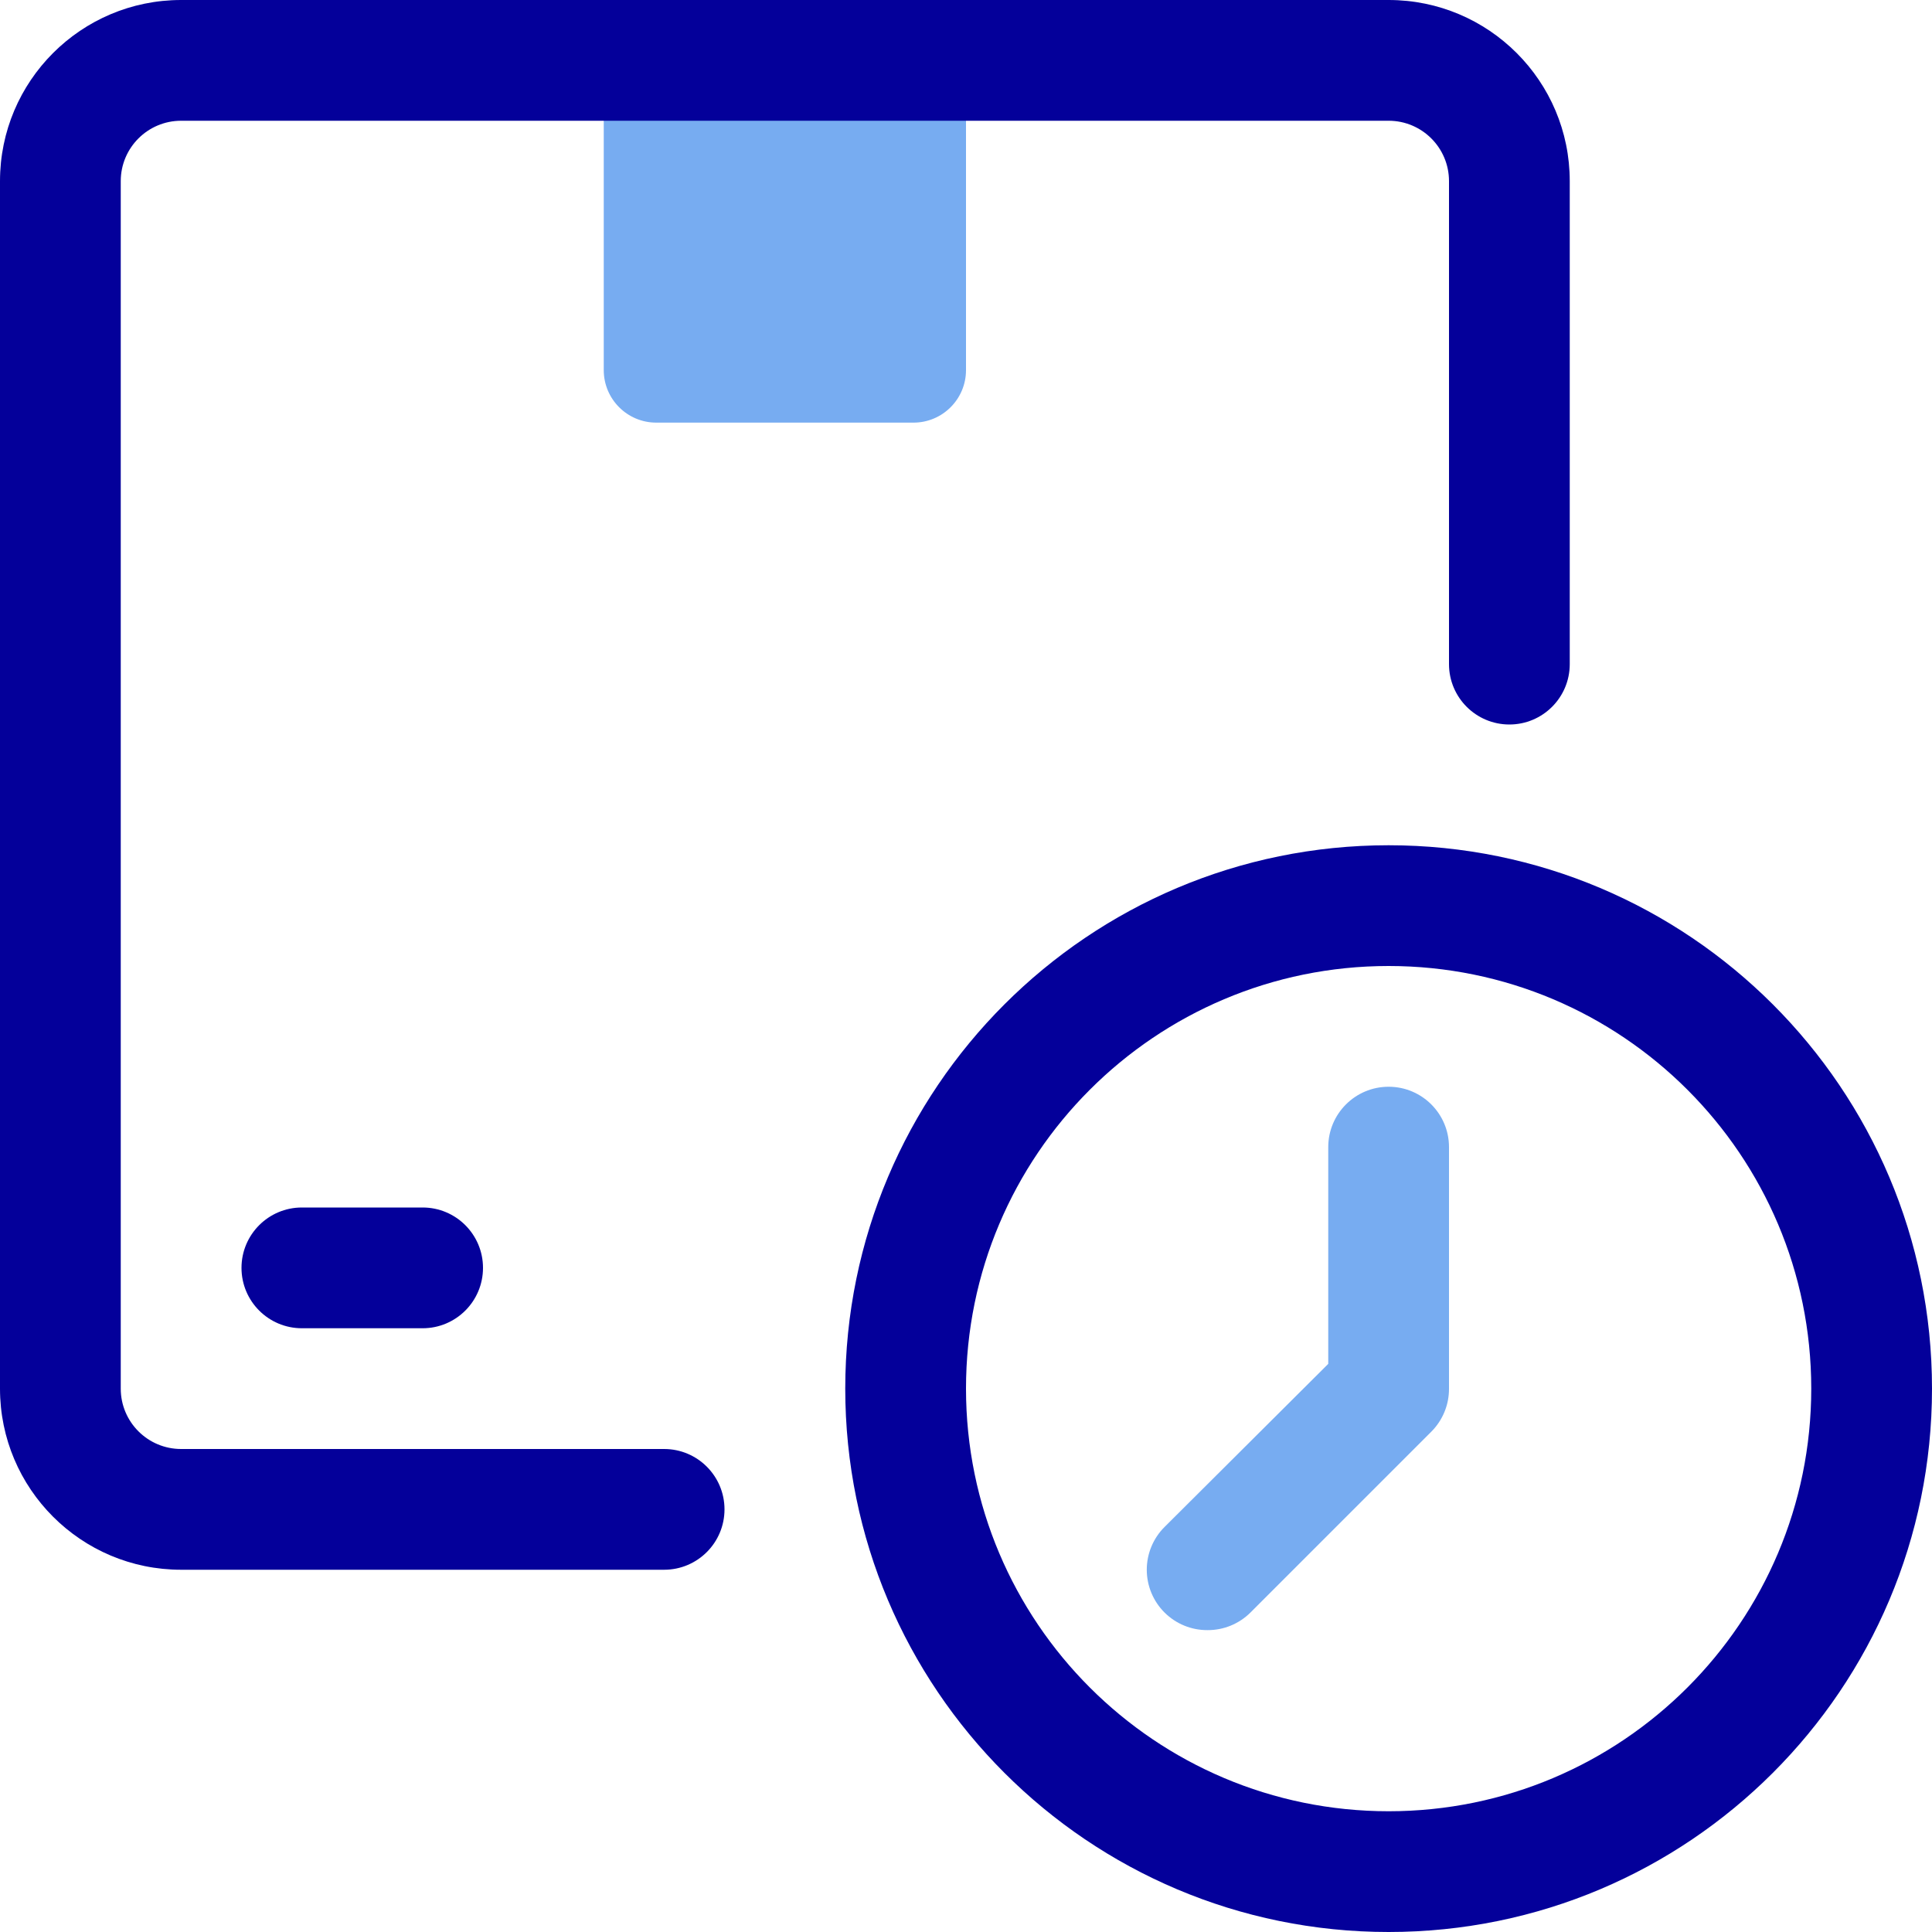
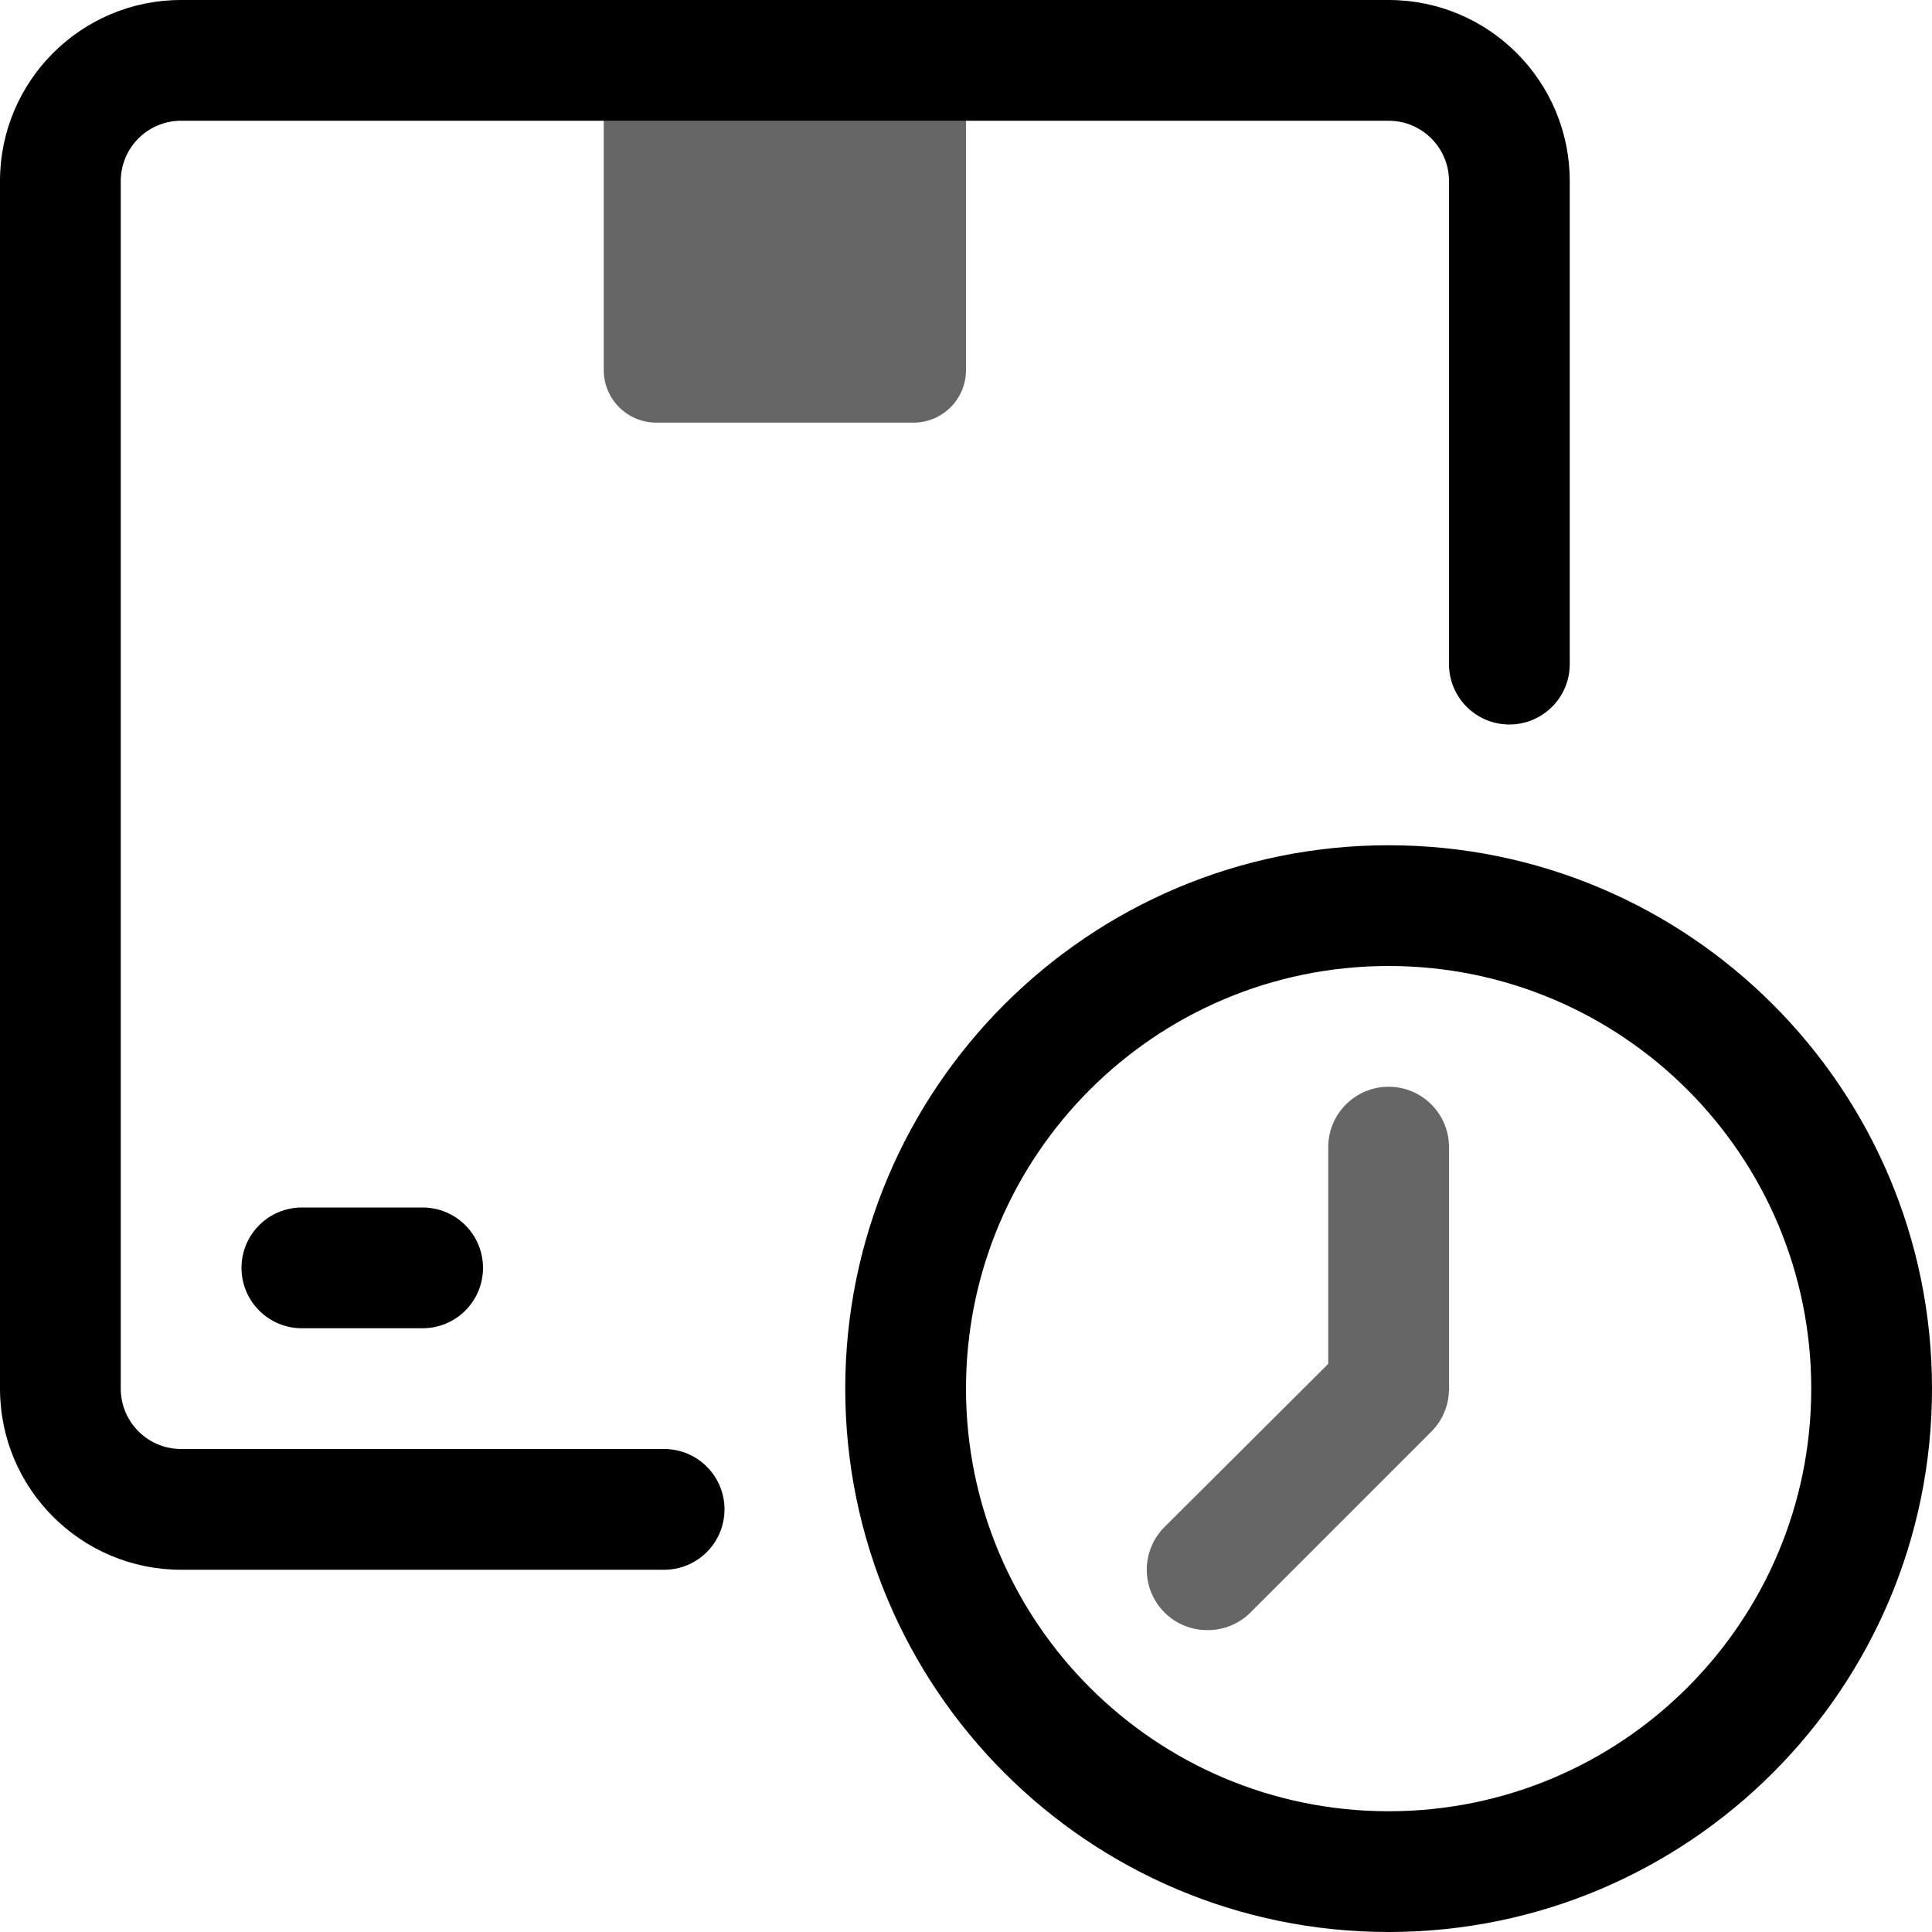
<svg xmlns="http://www.w3.org/2000/svg" width="800px" height="800px" viewBox="0 0 32 32">
  <defs>
-     <style>.cls-1{fill:#77acf1;}.cls-2{fill:#04009a;}</style>
+     <style>.cls-1{fill:currentColor;opacity:0.6;}.cls-2{fill:currentColor;}</style>
  </defs>
  <g data-name="20. Delivery" id="_20._Delivery">
    <path class="cls-1" d="M10,1h6a0,0,0,0,1,0,0V6.13a.87.87,0,0,1-.87.87H10.87A.87.87,0,0,1,10,6.13V1A0,0,0,0,1,10,1Z" />
    <path class="cls-2" d="M11,26H3a3,3,0,0,1-3-3V3A3,3,0,0,1,3,0H23a3,3,0,0,1,3,3v8a1,1,0,0,1-2,0V3a1,1,0,0,0-1-1H3A1,1,0,0,0,2,3V23a1,1,0,0,0,1,1h8a1,1,0,0,1,0,2Z" />
    <path class="cls-2" d="M7,22H5a1,1,0,0,1,0-2H7a1,1,0,0,1,0,2Z" />
    <path class="cls-2" d="M23,32a9,9,0,1,1,9-9A9,9,0,0,1,23,32Zm0-16a7,7,0,1,0,7,7A7,7,0,0,0,23,16Z" />
    <path class="cls-1" d="M20,27a1,1,0,0,1-.71-.29,1,1,0,0,1,0-1.42L22,22.59V19a1,1,0,0,1,2,0v4a1,1,0,0,1-.29.71l-3,3A1,1,0,0,1,20,27Z" />
  </g>
</svg>
